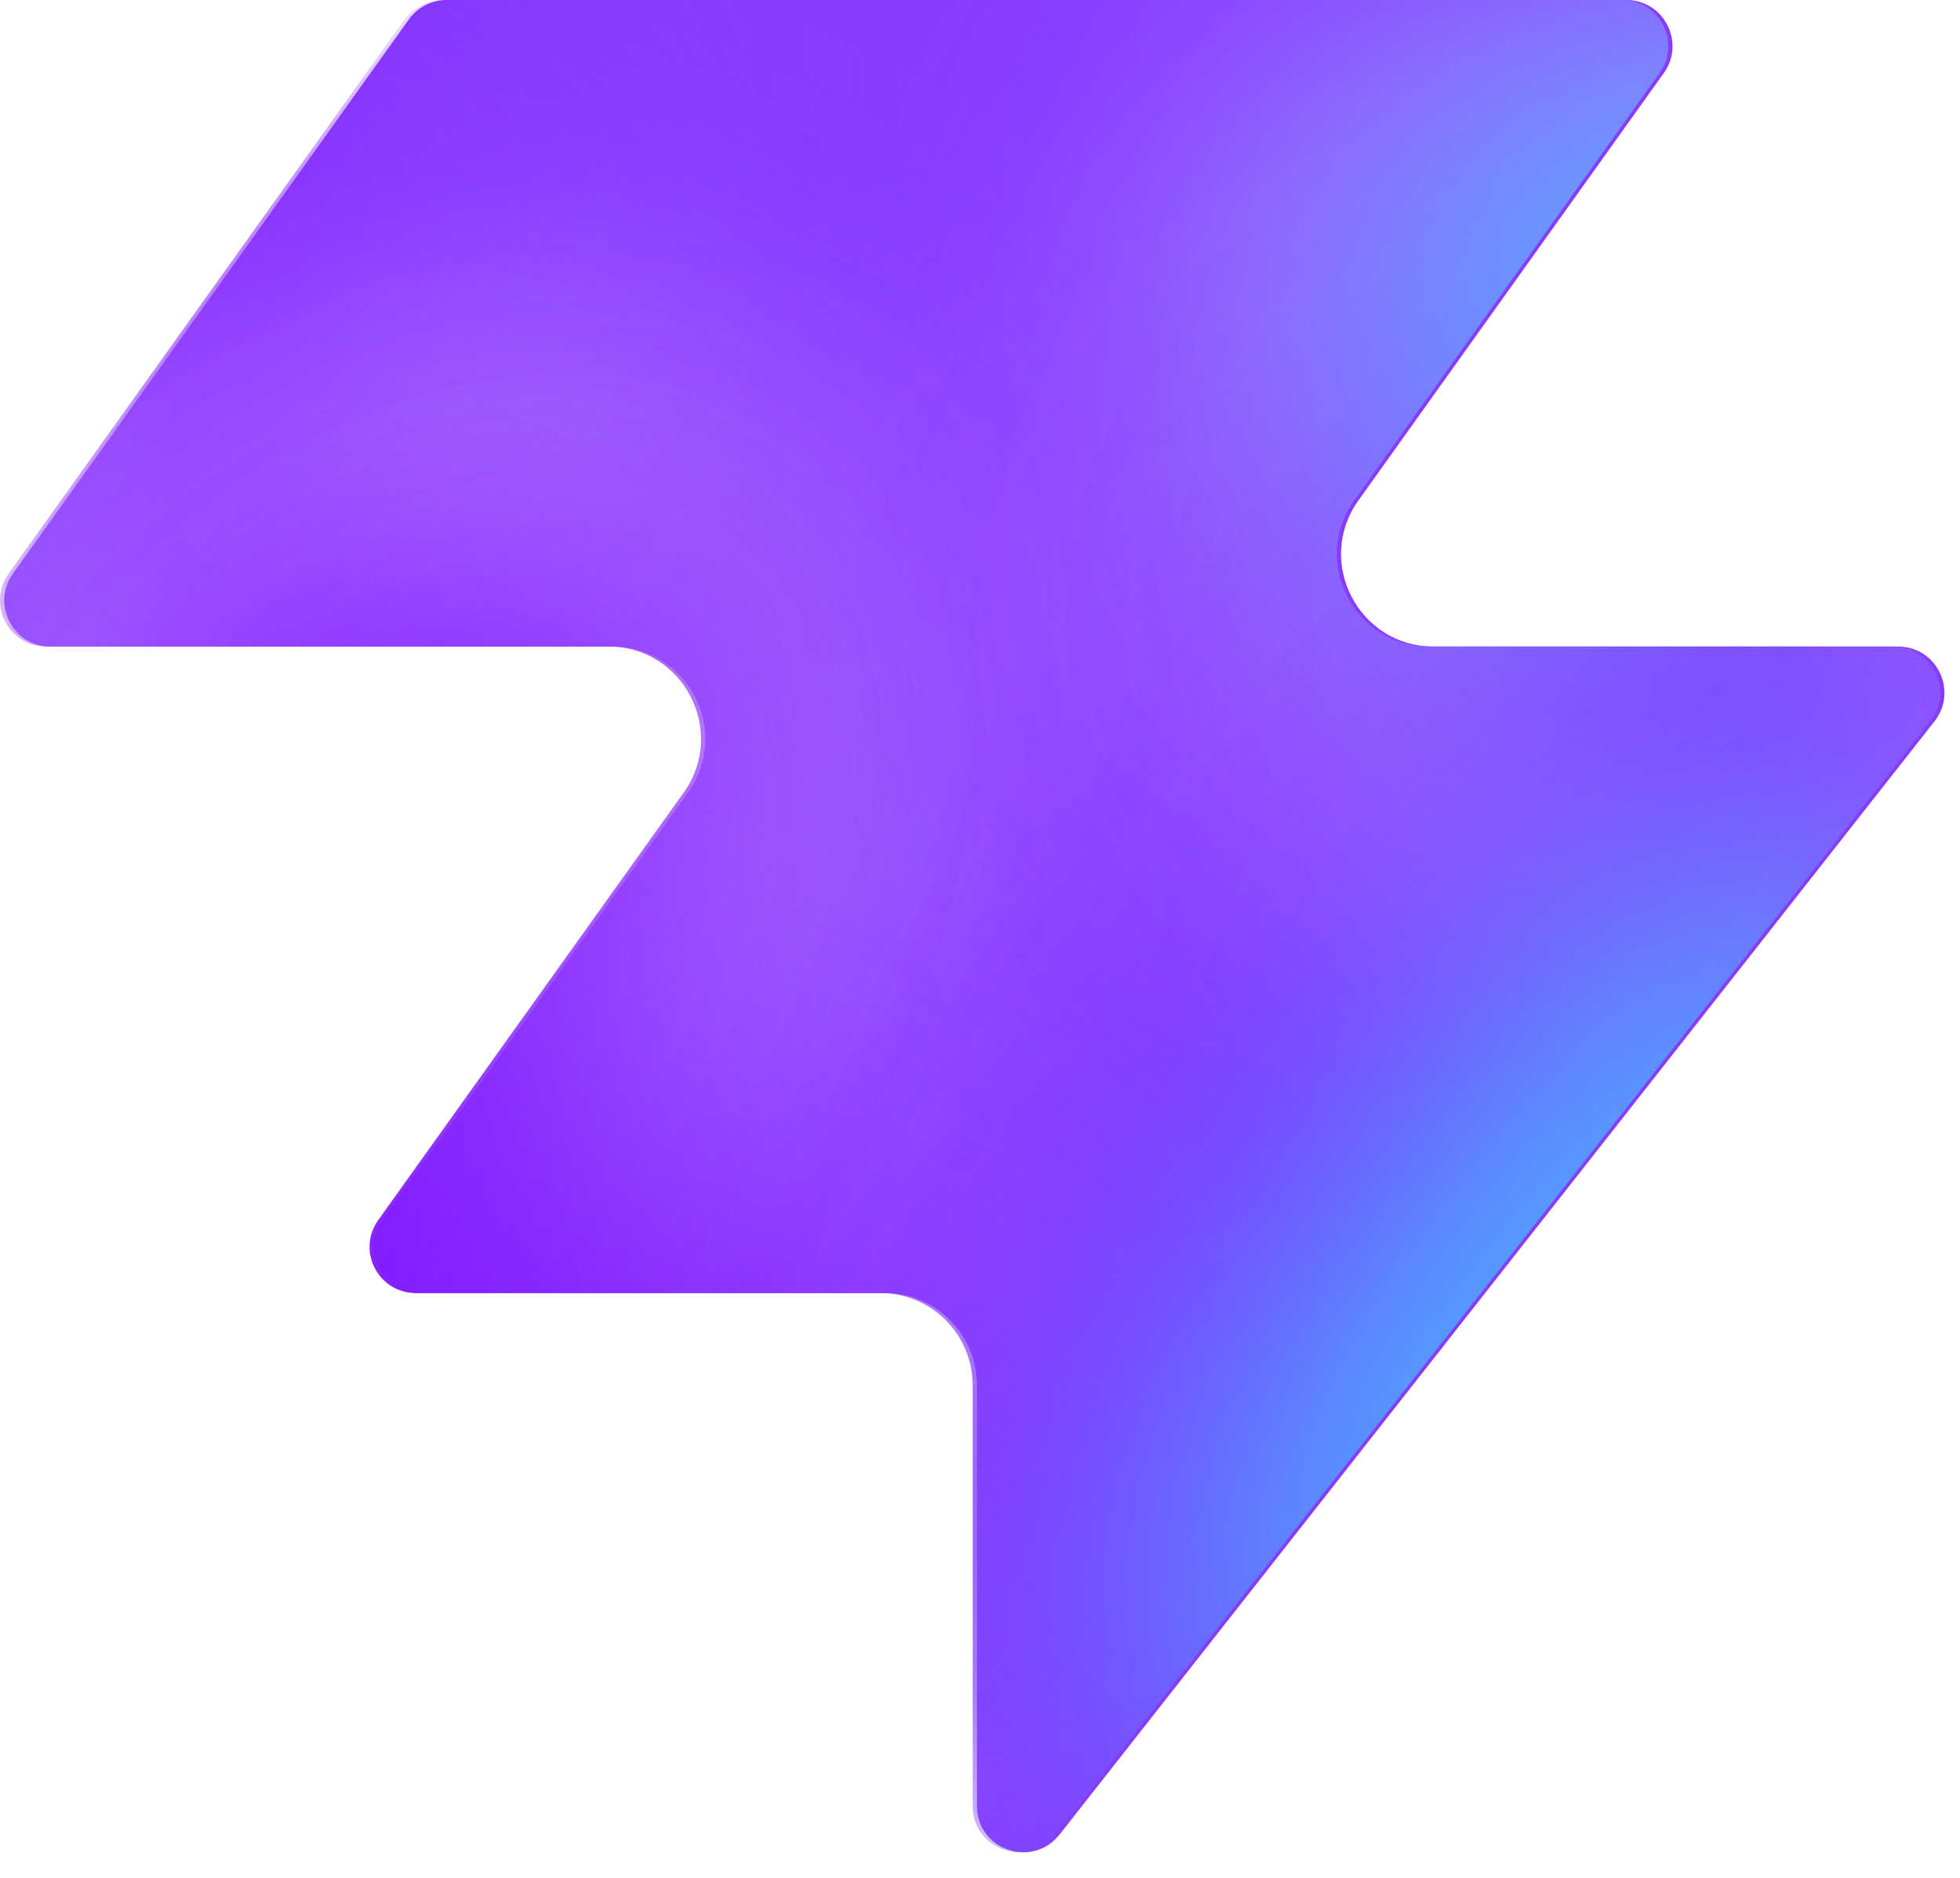
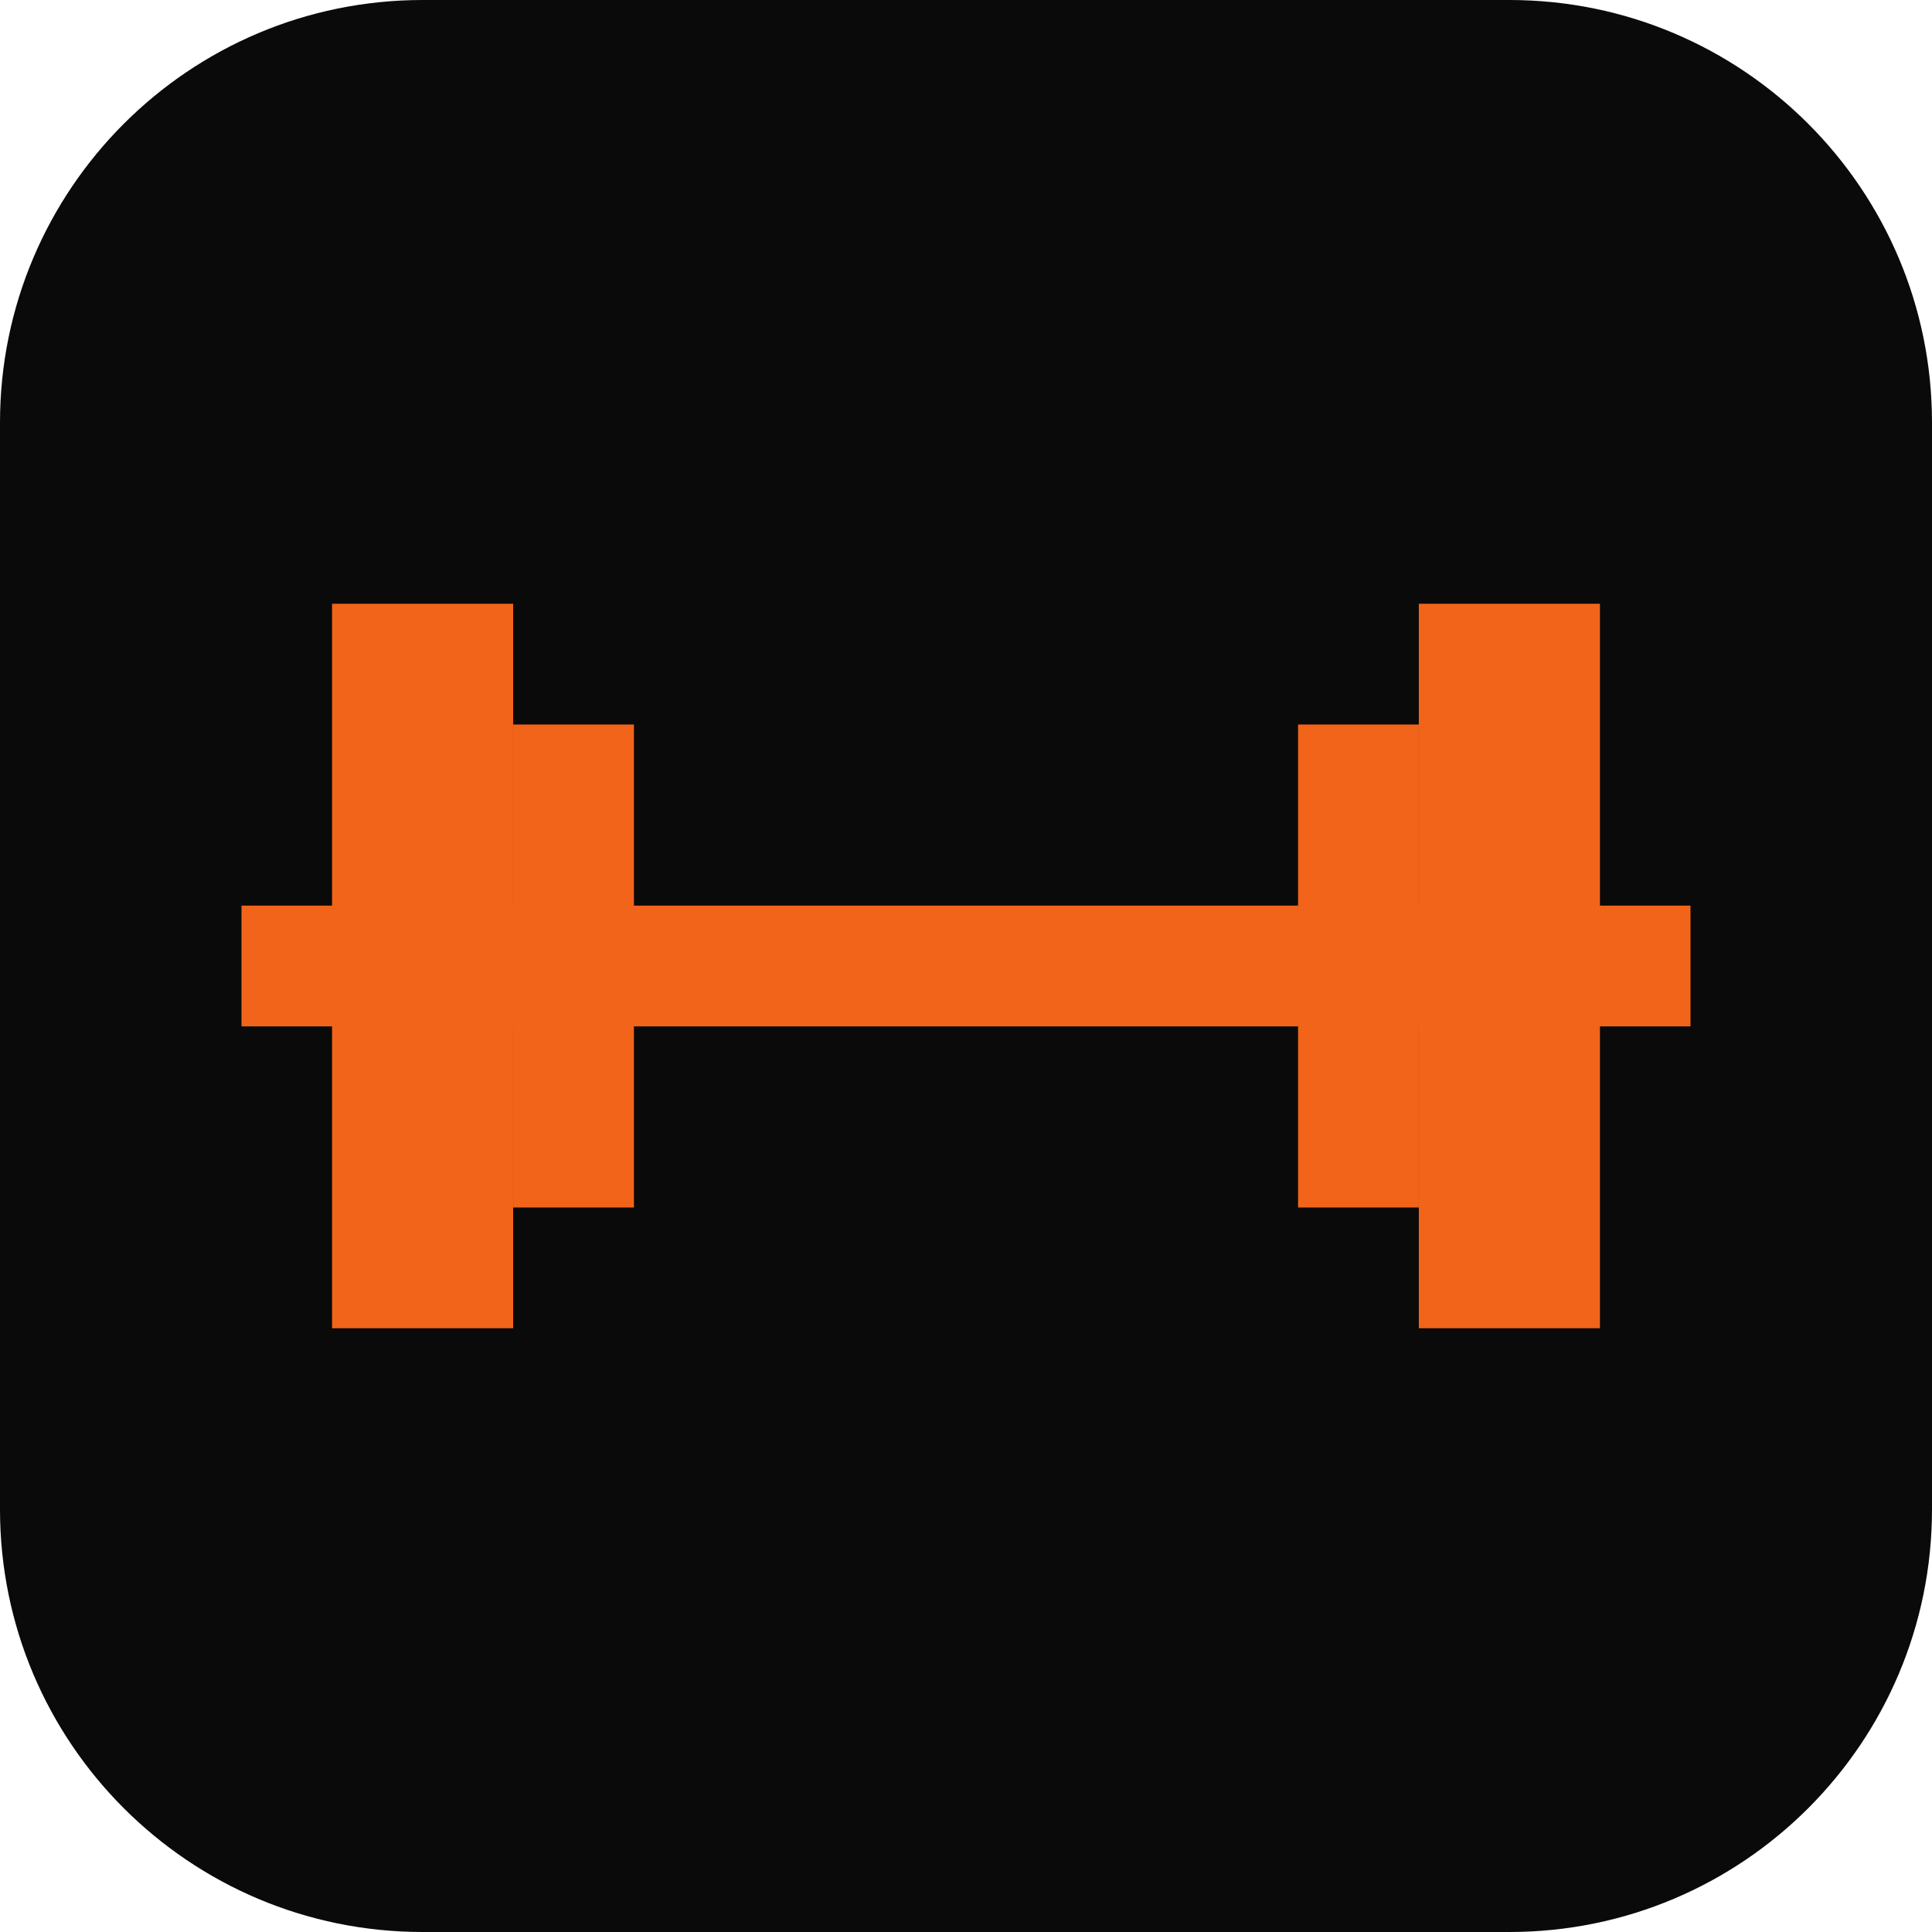
- <svg xmlns="http://www.w3.org/2000/svg" width="48" height="46" fill="none" viewBox="0 0 48 46">
-   <path fill="#863bff" d="M25.946 44.938c-.664.845-2.021.375-2.021-.698V33.937a2.26 2.26 0 0 0-2.262-2.262H10.287c-.92 0-1.456-1.04-.92-1.788l7.48-10.471c1.07-1.497 0-3.578-1.842-3.578H1.237c-.92 0-1.456-1.04-.92-1.788L10.013.474c.214-.297.556-.474.92-.474h28.894c.92 0 1.456 1.04.92 1.788l-7.48 10.471c-1.07 1.498 0 3.579 1.842 3.579h11.377c.943 0 1.473 1.088.89 1.83L25.947 44.94z" style="fill:#863bff;fill:color(display-p3 .525 .23 1);fill-opacity:1" />
-   <mask id="a" width="48" height="46" x="0" y="0" maskUnits="userSpaceOnUse" style="mask-type:alpha">
-     <path fill="#000" d="M25.842 44.938c-.664.844-2.021.375-2.021-.698V33.937a2.26 2.26 0 0 0-2.262-2.262H10.183c-.92 0-1.456-1.04-.92-1.788l7.48-10.471c1.07-1.498 0-3.579-1.842-3.579H1.133c-.92 0-1.456-1.04-.92-1.787L9.91.473c.214-.297.556-.474.92-.474h28.894c.92 0 1.456 1.04.92 1.788l-7.48 10.471c-1.07 1.498 0 3.578 1.842 3.578h11.377c.943 0 1.473 1.088.89 1.832L25.843 44.94z" style="fill:#000;fill-opacity:1" />
-   </mask>
-   <g mask="url(#a)">
-     <g filter="url(#b)">
-       <ellipse cx="5.508" cy="14.704" fill="#ede6ff" rx="5.508" ry="14.704" style="fill:#ede6ff;fill:color(display-p3 .927 .903 1);fill-opacity:1" transform="matrix(.00324 1 1 -.00324 -4.47 31.516)" />
-     </g>
-     <g filter="url(#c)">
-       <ellipse cx="10.399" cy="29.851" fill="#ede6ff" rx="10.399" ry="29.851" style="fill:#ede6ff;fill:color(display-p3 .927 .903 1);fill-opacity:1" transform="matrix(.00324 1 1 -.00324 -39.328 7.883)" />
-     </g>
-     <g filter="url(#d)">
-       <ellipse cx="5.508" cy="30.487" fill="#7e14ff" rx="5.508" ry="30.487" style="fill:#7e14ff;fill:color(display-p3 .492 .077 1);fill-opacity:1" transform="rotate(89.814 -25.913 -14.639)scale(1 -1)" />
-     </g>
-     <g filter="url(#e)">
-       <ellipse cx="5.508" cy="30.599" fill="#7e14ff" rx="5.508" ry="30.599" style="fill:#7e14ff;fill:color(display-p3 .492 .077 1);fill-opacity:1" transform="rotate(89.814 -32.644 -3.334)scale(1 -1)" />
-     </g>
-     <g filter="url(#f)">
-       <ellipse cx="5.508" cy="30.599" fill="#7e14ff" rx="5.508" ry="30.599" style="fill:#7e14ff;fill:color(display-p3 .492 .077 1);fill-opacity:1" transform="matrix(.00324 1 1 -.00324 -34.34 30.47)" />
-     </g>
-     <g filter="url(#g)">
-       <ellipse cx="14.072" cy="22.078" fill="#ede6ff" rx="14.072" ry="22.078" style="fill:#ede6ff;fill:color(display-p3 .927 .903 1);fill-opacity:1" transform="rotate(93.35 24.506 48.493)scale(-1 1)" />
-     </g>
-     <g filter="url(#h)">
-       <ellipse cx="3.47" cy="21.501" fill="#7e14ff" rx="3.47" ry="21.501" style="fill:#7e14ff;fill:color(display-p3 .492 .077 1);fill-opacity:1" transform="rotate(89.009 28.708 47.59)scale(-1 1)" />
-     </g>
-     <g filter="url(#i)">
-       <ellipse cx="3.47" cy="21.501" fill="#7e14ff" rx="3.47" ry="21.501" style="fill:#7e14ff;fill:color(display-p3 .492 .077 1);fill-opacity:1" transform="rotate(89.009 28.708 47.59)scale(-1 1)" />
-     </g>
-     <g filter="url(#j)">
-       <ellipse cx=".387" cy="8.972" fill="#7e14ff" rx="4.407" ry="29.108" style="fill:#7e14ff;fill:color(display-p3 .492 .077 1);fill-opacity:1" transform="rotate(39.51 .387 8.972)" />
-     </g>
-     <g filter="url(#k)">
-       <ellipse cx="47.523" cy="-6.092" fill="#7e14ff" rx="4.407" ry="29.108" style="fill:#7e14ff;fill:color(display-p3 .492 .077 1);fill-opacity:1" transform="rotate(37.892 47.523 -6.092)" />
-     </g>
-     <g filter="url(#l)">
-       <ellipse cx="41.412" cy="6.333" fill="#47bfff" rx="5.971" ry="9.665" style="fill:#47bfff;fill:color(display-p3 .28 .748 1);fill-opacity:1" transform="rotate(37.892 41.412 6.333)" />
-     </g>
-     <g filter="url(#m)">
-       <ellipse cx="-1.879" cy="38.332" fill="#7e14ff" rx="4.407" ry="29.108" style="fill:#7e14ff;fill:color(display-p3 .492 .077 1);fill-opacity:1" transform="rotate(37.892 -1.88 38.332)" />
-     </g>
-     <g filter="url(#n)">
-       <ellipse cx="-1.879" cy="38.332" fill="#7e14ff" rx="4.407" ry="29.108" style="fill:#7e14ff;fill:color(display-p3 .492 .077 1);fill-opacity:1" transform="rotate(37.892 -1.88 38.332)" />
-     </g>
-     <g filter="url(#o)">
-       <ellipse cx="35.651" cy="29.907" fill="#7e14ff" rx="4.407" ry="29.108" style="fill:#7e14ff;fill:color(display-p3 .492 .077 1);fill-opacity:1" transform="rotate(37.892 35.651 29.907)" />
-     </g>
-     <g filter="url(#p)">
-       <ellipse cx="38.418" cy="32.4" fill="#47bfff" rx="5.971" ry="15.297" style="fill:#47bfff;fill:color(display-p3 .28 .748 1);fill-opacity:1" transform="rotate(37.892 38.418 32.4)" />
-     </g>
+ <svg xmlns="http://www.w3.org/2000/svg" viewBox="0 0 64 64">
+   <rect width="64" height="64" rx="14" fill="#0a0a0a" />
+   <g fill="#f26419">
+     <rect x="8" y="30" width="48" height="4" />
+     <rect x="11" y="20" width="6" height="24" />
+     <rect x="47" y="20" width="6" height="24" />
+     <rect x="17" y="24" width="4" height="16" />
+     <rect x="43" y="24" width="4" height="16" />
  </g>
-   <defs>
-     <filter id="b" width="60.045" height="41.654" x="-19.77" y="16.149" color-interpolation-filters="sRGB" filterUnits="userSpaceOnUse">
-       <feFlood flood-opacity="0" result="BackgroundImageFix" />
-       <feBlend in="SourceGraphic" in2="BackgroundImageFix" result="shape" />
-       <feGaussianBlur result="effect1_foregroundBlur_2002_17158" stdDeviation="7.659" />
-     </filter>
-     <filter id="c" width="90.34" height="51.437" x="-54.613" y="-7.533" color-interpolation-filters="sRGB" filterUnits="userSpaceOnUse">
-       <feFlood flood-opacity="0" result="BackgroundImageFix" />
-       <feBlend in="SourceGraphic" in2="BackgroundImageFix" result="shape" />
-       <feGaussianBlur result="effect1_foregroundBlur_2002_17158" stdDeviation="7.659" />
-     </filter>
-     <filter id="d" width="79.355" height="29.4" x="-49.64" y="2.03" color-interpolation-filters="sRGB" filterUnits="userSpaceOnUse">
-       <feFlood flood-opacity="0" result="BackgroundImageFix" />
-       <feBlend in="SourceGraphic" in2="BackgroundImageFix" result="shape" />
-       <feGaussianBlur result="effect1_foregroundBlur_2002_17158" stdDeviation="4.596" />
-     </filter>
-     <filter id="e" width="79.579" height="29.4" x="-45.045" y="20.029" color-interpolation-filters="sRGB" filterUnits="userSpaceOnUse">
-       <feFlood flood-opacity="0" result="BackgroundImageFix" />
-       <feBlend in="SourceGraphic" in2="BackgroundImageFix" result="shape" />
-       <feGaussianBlur result="effect1_foregroundBlur_2002_17158" stdDeviation="4.596" />
-     </filter>
-     <filter id="f" width="79.579" height="29.4" x="-43.513" y="21.178" color-interpolation-filters="sRGB" filterUnits="userSpaceOnUse">
-       <feFlood flood-opacity="0" result="BackgroundImageFix" />
-       <feBlend in="SourceGraphic" in2="BackgroundImageFix" result="shape" />
-       <feGaussianBlur result="effect1_foregroundBlur_2002_17158" stdDeviation="4.596" />
-     </filter>
-     <filter id="g" width="74.749" height="58.852" x="15.756" y="-17.901" color-interpolation-filters="sRGB" filterUnits="userSpaceOnUse">
-       <feFlood flood-opacity="0" result="BackgroundImageFix" />
-       <feBlend in="SourceGraphic" in2="BackgroundImageFix" result="shape" />
-       <feGaussianBlur result="effect1_foregroundBlur_2002_17158" stdDeviation="7.659" />
-     </filter>
-     <filter id="h" width="61.377" height="25.362" x="23.548" y="2.284" color-interpolation-filters="sRGB" filterUnits="userSpaceOnUse">
-       <feFlood flood-opacity="0" result="BackgroundImageFix" />
-       <feBlend in="SourceGraphic" in2="BackgroundImageFix" result="shape" />
-       <feGaussianBlur result="effect1_foregroundBlur_2002_17158" stdDeviation="4.596" />
-     </filter>
-     <filter id="i" width="61.377" height="25.362" x="23.548" y="2.284" color-interpolation-filters="sRGB" filterUnits="userSpaceOnUse">
-       <feFlood flood-opacity="0" result="BackgroundImageFix" />
-       <feBlend in="SourceGraphic" in2="BackgroundImageFix" result="shape" />
-       <feGaussianBlur result="effect1_foregroundBlur_2002_17158" stdDeviation="4.596" />
-     </filter>
-     <filter id="j" width="56.045" height="63.649" x="-27.636" y="-22.853" color-interpolation-filters="sRGB" filterUnits="userSpaceOnUse">
-       <feFlood flood-opacity="0" result="BackgroundImageFix" />
-       <feBlend in="SourceGraphic" in2="BackgroundImageFix" result="shape" />
-       <feGaussianBlur result="effect1_foregroundBlur_2002_17158" stdDeviation="4.596" />
-     </filter>
-     <filter id="k" width="54.814" height="64.646" x="20.116" y="-38.415" color-interpolation-filters="sRGB" filterUnits="userSpaceOnUse">
-       <feFlood flood-opacity="0" result="BackgroundImageFix" />
-       <feBlend in="SourceGraphic" in2="BackgroundImageFix" result="shape" />
-       <feGaussianBlur result="effect1_foregroundBlur_2002_17158" stdDeviation="4.596" />
-     </filter>
-     <filter id="l" width="33.541" height="35.313" x="24.641" y="-11.323" color-interpolation-filters="sRGB" filterUnits="userSpaceOnUse">
-       <feFlood flood-opacity="0" result="BackgroundImageFix" />
-       <feBlend in="SourceGraphic" in2="BackgroundImageFix" result="shape" />
-       <feGaussianBlur result="effect1_foregroundBlur_2002_17158" stdDeviation="4.596" />
-     </filter>
-     <filter id="m" width="54.814" height="64.646" x="-29.286" y="6.009" color-interpolation-filters="sRGB" filterUnits="userSpaceOnUse">
-       <feFlood flood-opacity="0" result="BackgroundImageFix" />
-       <feBlend in="SourceGraphic" in2="BackgroundImageFix" result="shape" />
-       <feGaussianBlur result="effect1_foregroundBlur_2002_17158" stdDeviation="4.596" />
-     </filter>
-     <filter id="n" width="54.814" height="64.646" x="-29.286" y="6.009" color-interpolation-filters="sRGB" filterUnits="userSpaceOnUse">
-       <feFlood flood-opacity="0" result="BackgroundImageFix" />
-       <feBlend in="SourceGraphic" in2="BackgroundImageFix" result="shape" />
-       <feGaussianBlur result="effect1_foregroundBlur_2002_17158" stdDeviation="4.596" />
-     </filter>
-     <filter id="o" width="54.814" height="64.646" x="8.244" y="-2.416" color-interpolation-filters="sRGB" filterUnits="userSpaceOnUse">
-       <feFlood flood-opacity="0" result="BackgroundImageFix" />
-       <feBlend in="SourceGraphic" in2="BackgroundImageFix" result="shape" />
-       <feGaussianBlur result="effect1_foregroundBlur_2002_17158" stdDeviation="4.596" />
-     </filter>
-     <filter id="p" width="39.409" height="43.623" x="18.713" y="10.588" color-interpolation-filters="sRGB" filterUnits="userSpaceOnUse">
-       <feFlood flood-opacity="0" result="BackgroundImageFix" />
-       <feBlend in="SourceGraphic" in2="BackgroundImageFix" result="shape" />
-       <feGaussianBlur result="effect1_foregroundBlur_2002_17158" stdDeviation="4.596" />
-     </filter>
-   </defs>
</svg>
